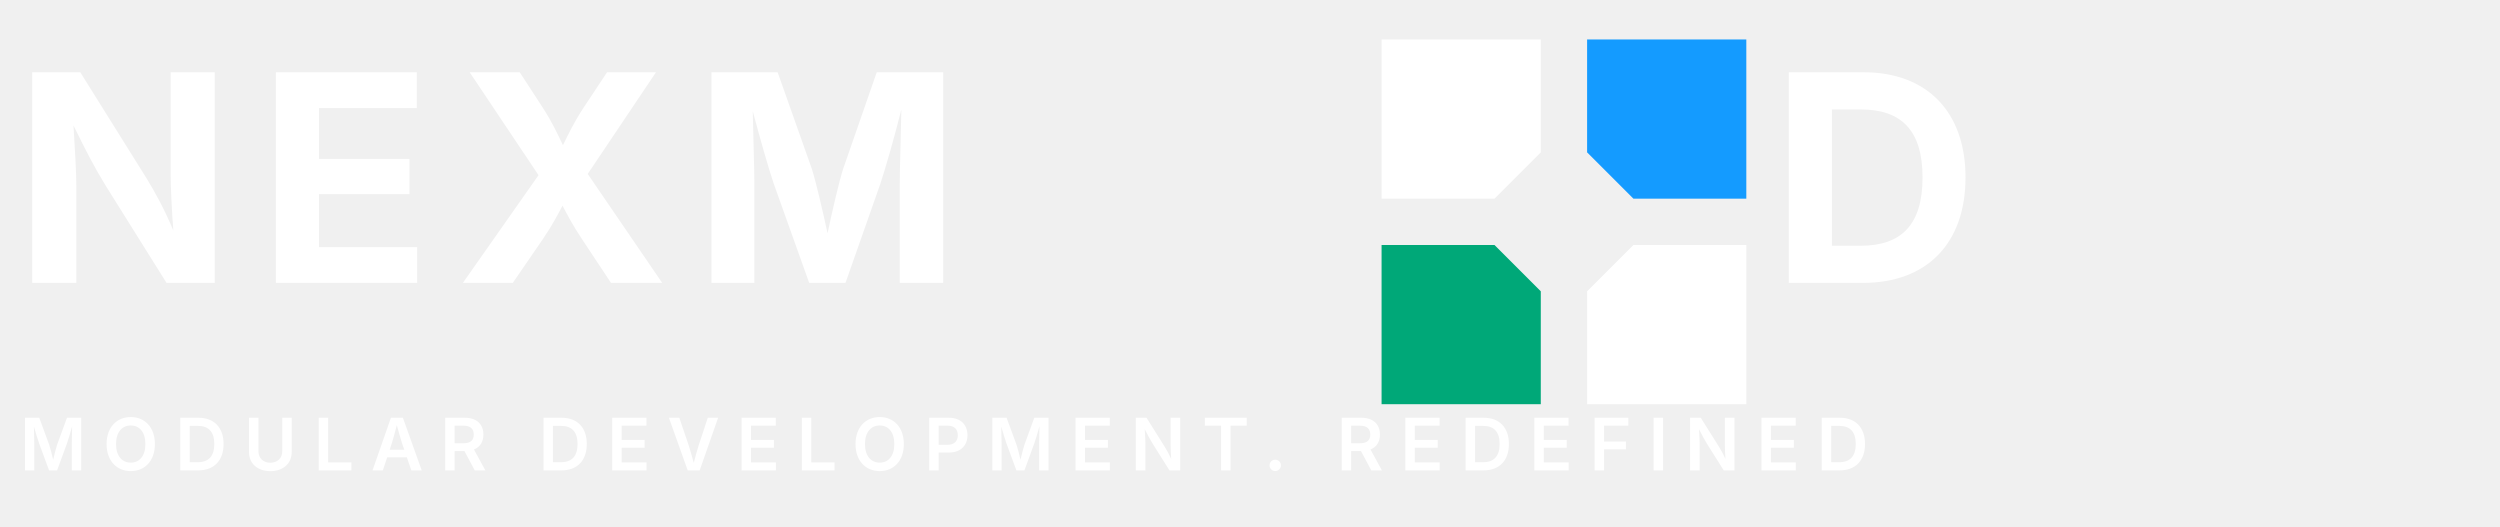
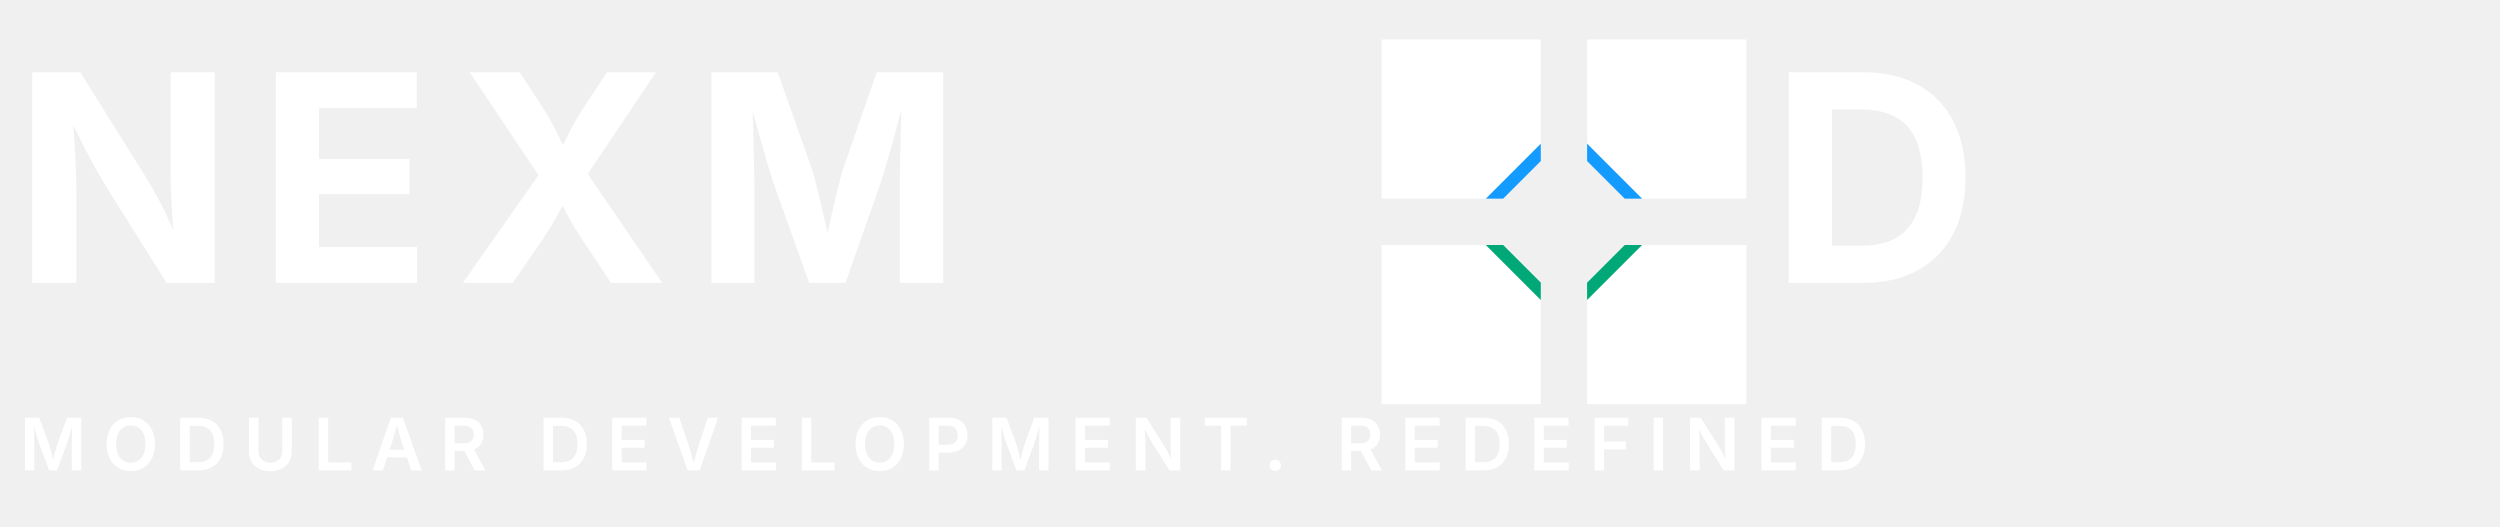
<svg xmlns="http://www.w3.org/2000/svg" viewBox="0 0 760 160" role="img" aria-label="NEXMOD Modular Development. Redefined">
  <g transform="translate(420 12) scale(.44)">
    <path d="M0 0H110V78L78 110H0Z" fill="#FFFFFF" />
-     <path d="M142 0H252V110H174L142 78Z" fill="#149BFF" />
-     <path d="M0 142H78L110 174V252H0Z" fill="#00A878" />
+     <path d="M142 0H252V110H174L142 78Z" fill="#FFFFFF" />
+     <path d="M0 142H78L110 174V252H0Z" fill="#FFFFFF" />
    <path d="M174 142H252V252H142V174Z" fill="#FFFFFF" />
+     <path d="M72 110l38-38v12l-26 26z" fill="#149BFF" />
+     <path d="M142 72l38 38h-12l-26-26z" fill="#149BFF" />
+     <path d="M72 142l38 38v-12l-26-26z" fill="#00A878" />
+     <path d="M142 180l38-38h-12l-26 26z" fill="#00A878" />
  </g>
  <text x="4" y="86" fill="#FFFFFF" font-family="Inter, Arial, sans-serif" font-size="88" font-weight="700" letter-spacing="7">NEXM</text>
  <text x="538" y="86" fill="#FFFFFF" font-family="Inter, Arial, sans-serif" font-size="88" font-weight="700" letter-spacing="7">D</text>
  <text x="6" y="143" fill="#FFFFFF" font-family="Inter, Arial, sans-serif" font-size="22" font-weight="600" letter-spacing="5">MODULAR DEVELOPMENT. REDEFINED</text>
</svg>
